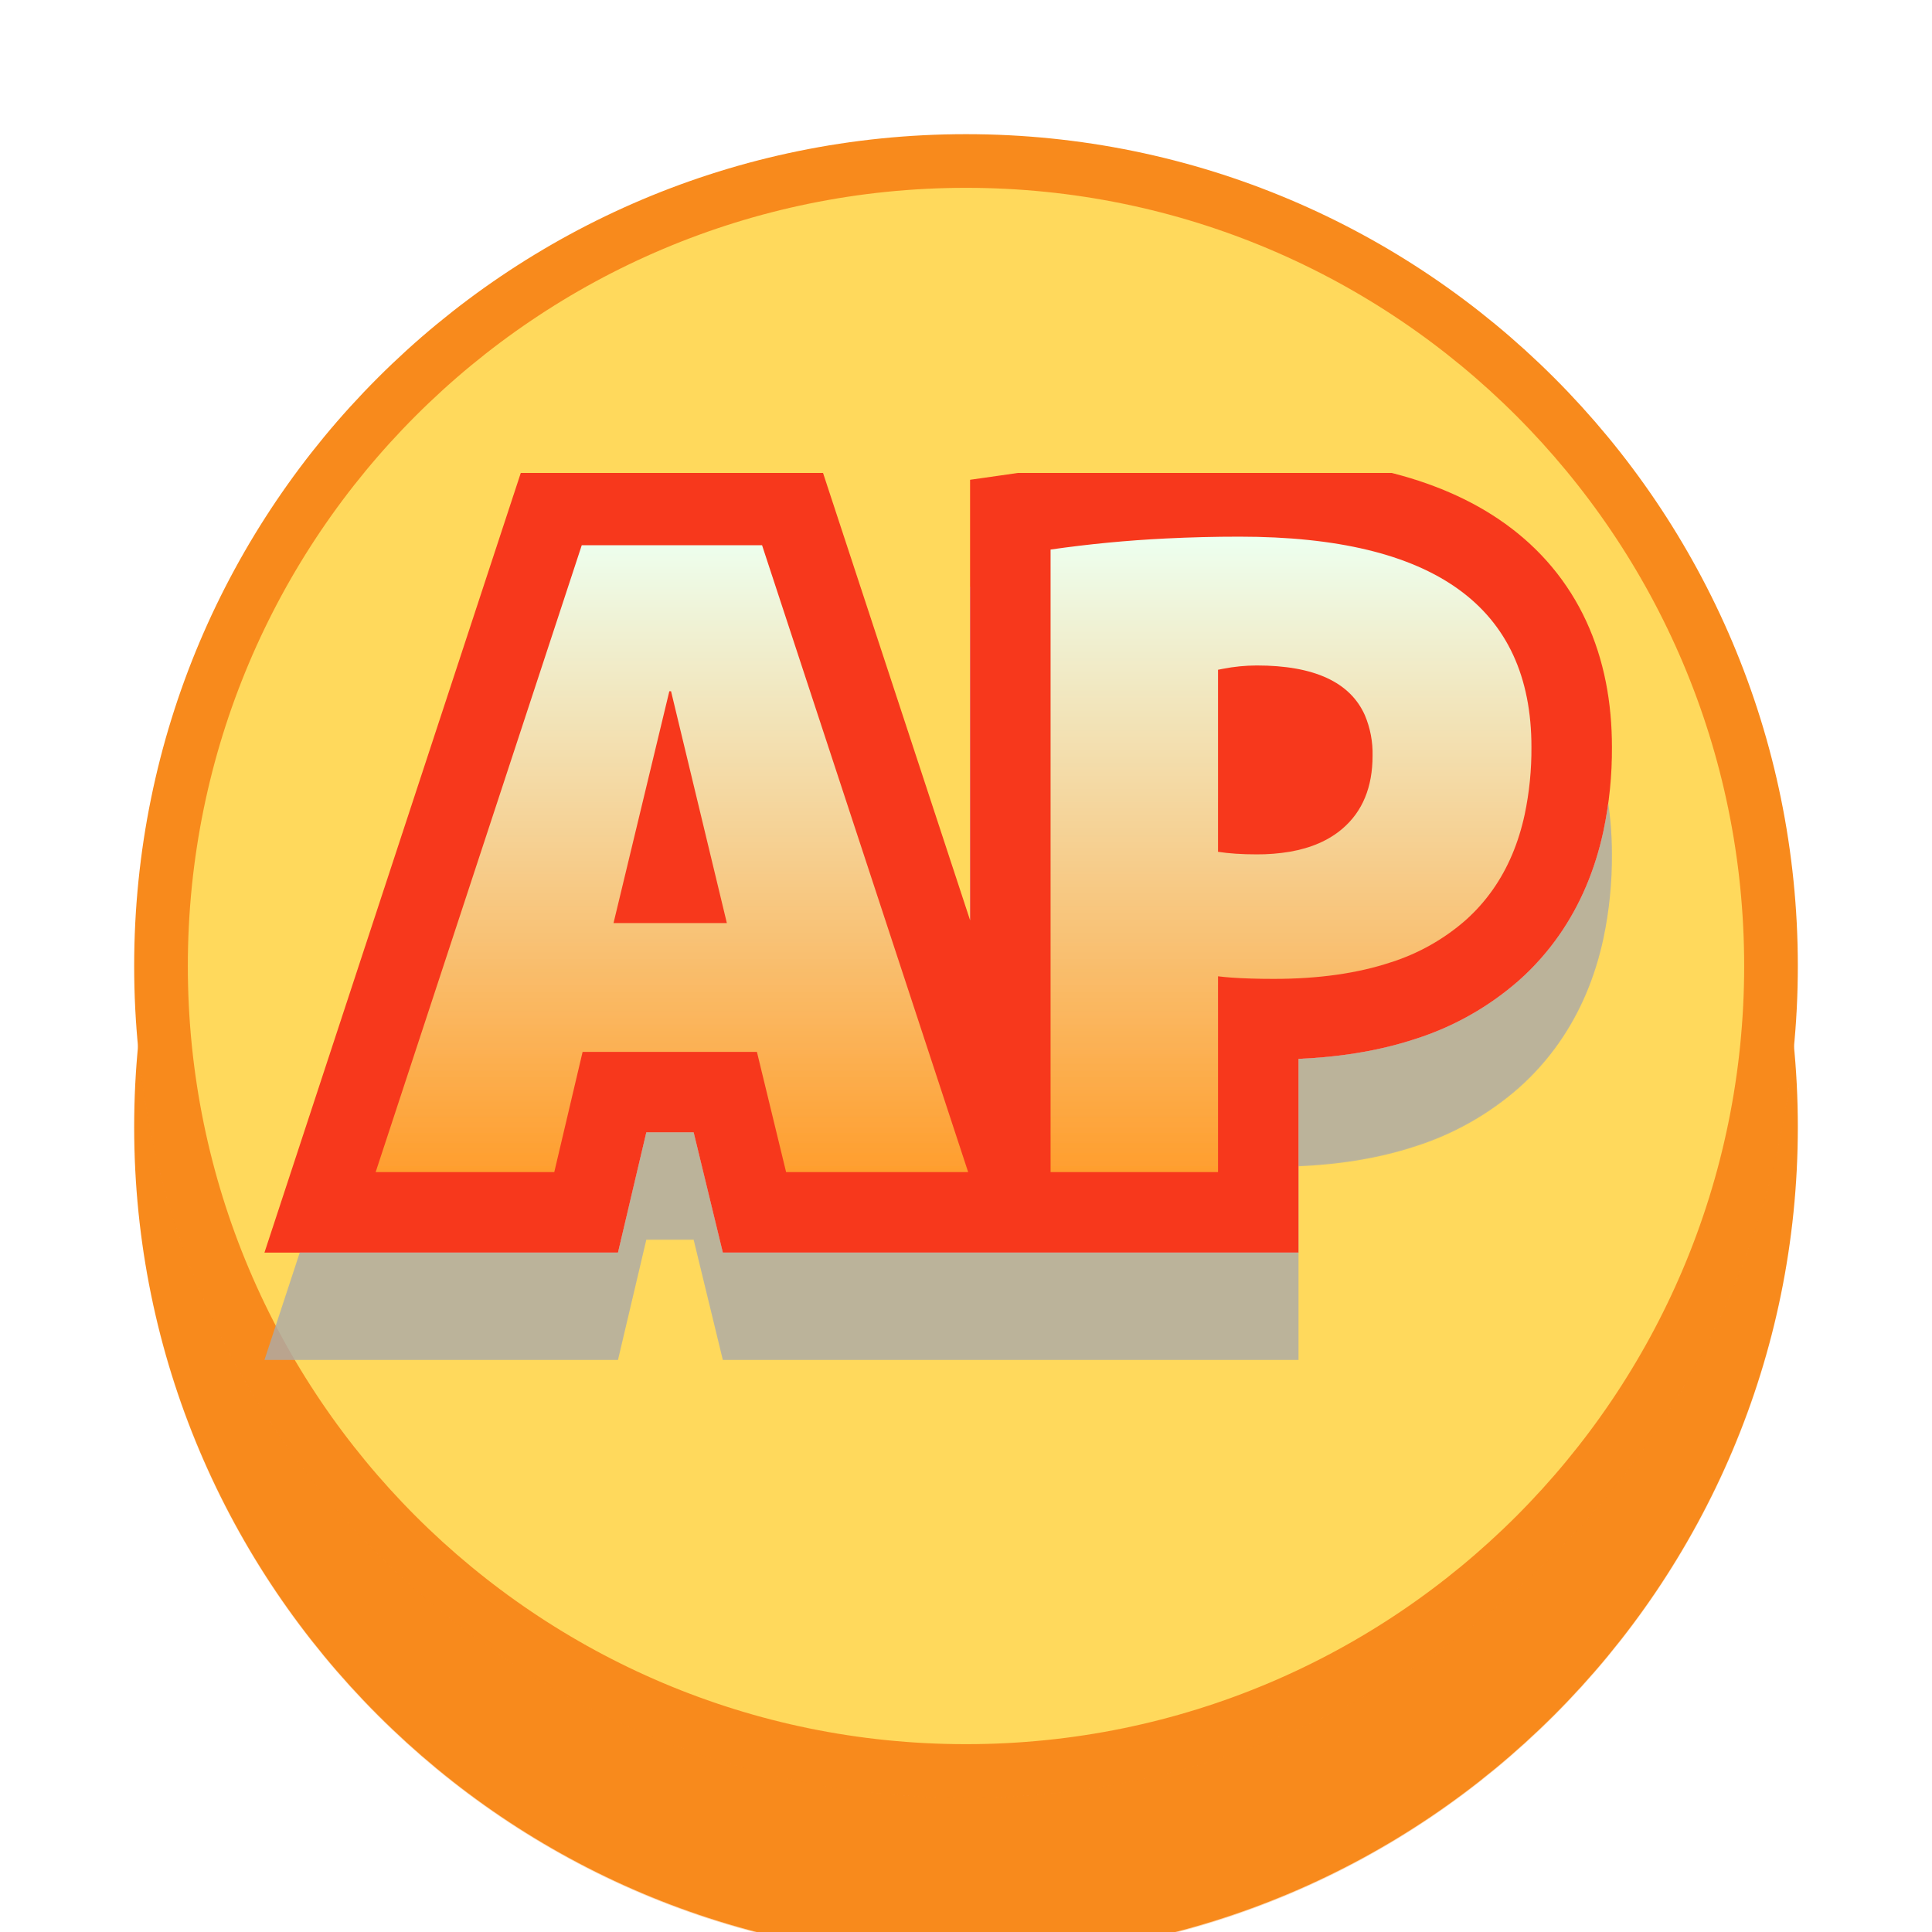
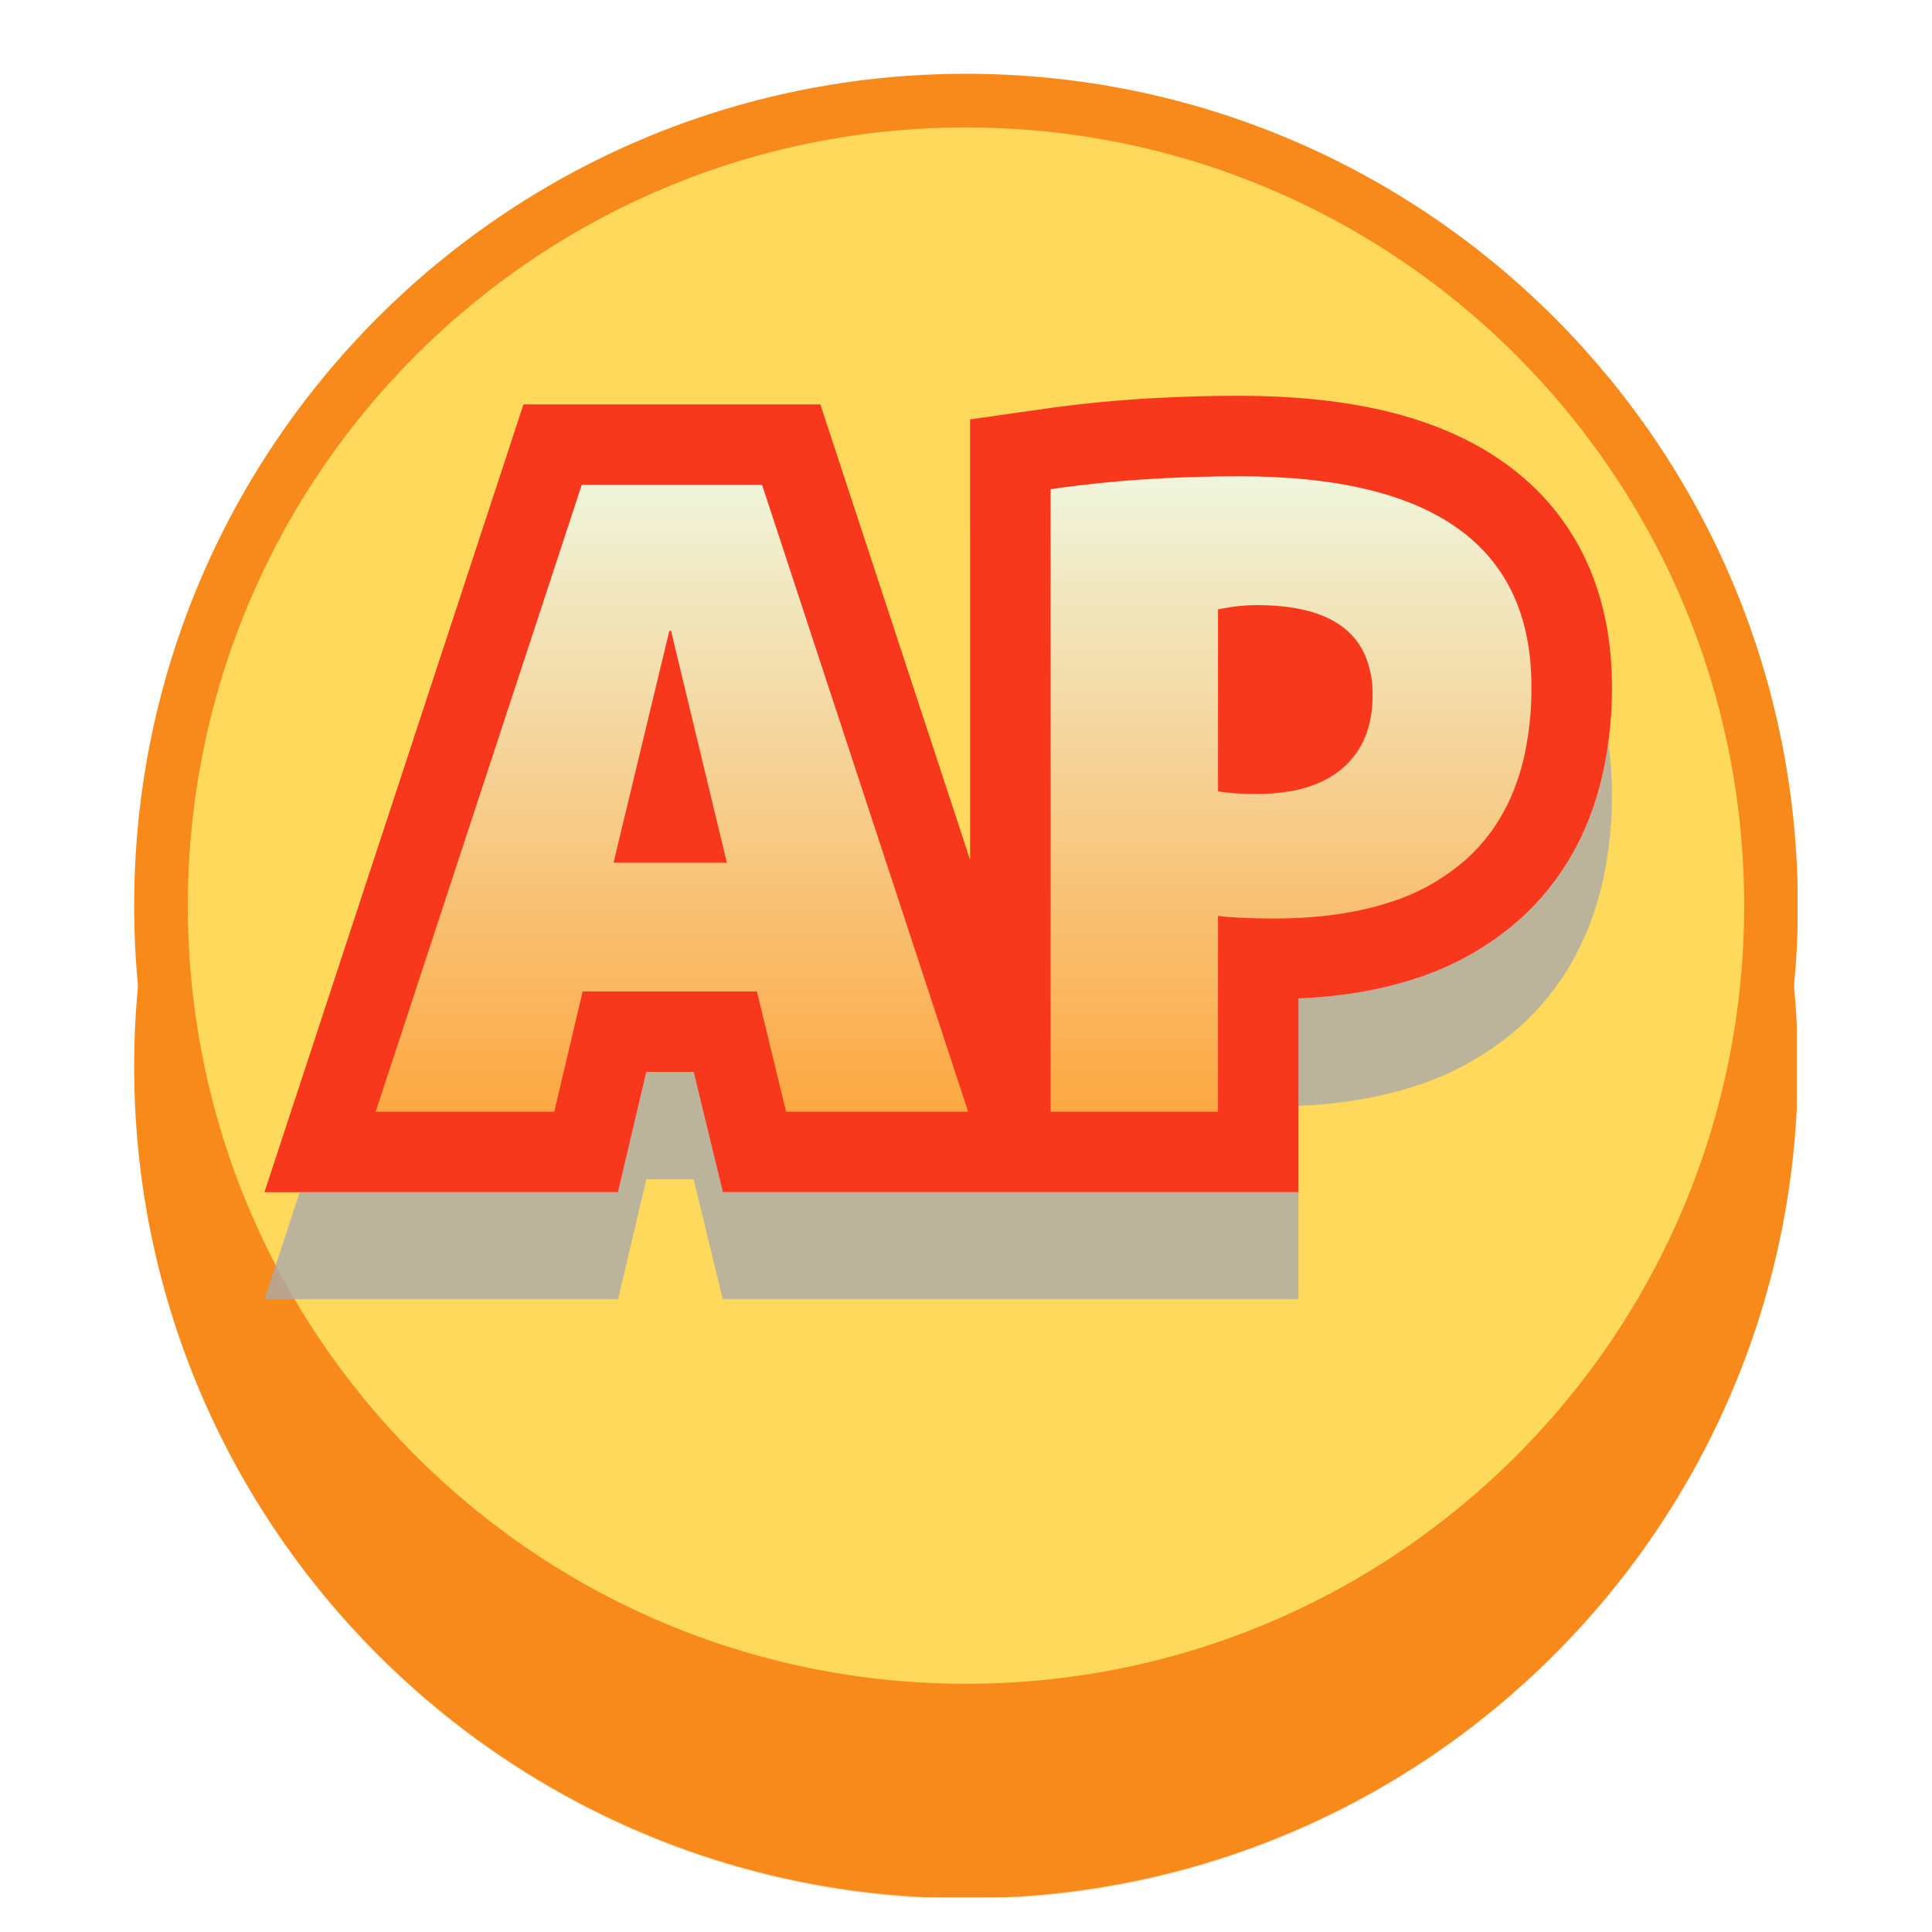
- <svg xmlns="http://www.w3.org/2000/svg" viewBox="0 0 32 36" width="32" height="32">
+ <svg xmlns="http://www.w3.org/2000/svg" width="32" height="32" viewBox="0 0 32 36">
  <defs>
-     <filter id="c" height="150%">
-       <feDropShadow dx="0" dy="2" flood-color="#AAA" flood-opacity=".8" stdDeviation="0" />
+     <filter id="c" x="-.096" y="-.127" width="1.166" height="1.422">
+       <feFlood flood-color="#AAA" flood-opacity=".8" result="flood" />
+       <feComposite in="flood" in2="SourceGraphic" operator="in" result="composite1" />
+       <feGaussianBlur in="composite1" result="blur" />
+       <feOffset dy="2" result="offset" />
+       <feComposite in="SourceGraphic" in2="offset" result="composite2" />
    </filter>
-     <filter id="a" height="150%">
-       <feDropShadow dx="0" dy="3" flood-color="#F88A1F" flood-opacity="1" stdDeviation="0" />
+     <filter id="a" x="-.017" y="-.017" width="1.033" height="1.133">
+       <feFlood flood-color="#F88A1F" result="flood" />
+       <feComposite in="flood" in2="SourceGraphic" operator="in" result="composite1" />
+       <feGaussianBlur in="composite1" result="blur" />
+       <feOffset dy="3" result="offset" />
+       <feComposite in="SourceGraphic" in2="offset" result="composite2" />
    </filter>
-     <linearGradient id="b" x1="0" y1="0" x2="0" y2="1">
-       <stop offset="0" stop-color="#EDFFEF" />
-       <stop offset="100%" stop-color="#FF9E2E" />
+     <linearGradient id="b" x1="-1.593" x2="-1.593" y1="-1.951" y2="17.352" gradientTransform="matrix(1.3007 0 0 .76879 5 8.875)" gradientUnits="userSpaceOnUse">
+       <stop stop-color="#EDFFEF" offset="0" />
+       <stop stop-color="#FF9E2E" offset="1" />
    </linearGradient>
  </defs>
-   <circle cx="16" cy="18" r="15" fill="#FFD95B" stroke="#F88A1F" stroke-width="#999999" filter="url(#a)" />
-   <g transform="translate(5 10)" stroke-linecap="round" fill-rule="evenodd" stroke="#F7391E" stroke-width="3" fill="url(#b)" paint-order="stroke" filter="url(#c)">
-     <path d="M7.104 9.6H3.856l-.528 2.24H0L3.84.16H7.2l3.84 11.68H7.648L7.104 9.6zm8.592-1.408v3.648h-3.12V.24a22.891 22.891 0 012.147-.206A27.307 27.307 0 0116.096 0q5.44 0 5.44 3.92a5.902 5.902 0 01-.126 1.258q-.174.802-.593 1.398a3.321 3.321 0 01-.505.568 3.908 3.908 0 01-1.395.787q-.931.309-2.181.309-.449 0-.79-.024a5.961 5.961 0 01-.25-.024zm0-5.712v3.392q.304.048.72.048a3.615 3.615 0 00.617-.049q.602-.104.983-.431.56-.48.56-1.36a1.837 1.837 0 00-.144-.754q-.413-.926-2.016-.926a3.34 3.34 0 00-.628.062 3.733 3.733 0 00-.092.018zm-10.224.4L4.432 7.2h2.112l-1.04-4.32h-.032z" />
-   </g>
+   <circle cx="16" cy="16.875" r="15" fill="#ffd95b" filter="url(#a)" stroke="#f88a1f" stroke-width="#999999" />
+   <path d="M12.104 18.475H8.856l-.528 2.24H5l3.84-11.68h3.36l3.84 11.68h-3.392zm8.592-1.408v3.648h-3.12v-11.6a22.891 22.891 0 0 1 2.147-.206 27.307 27.307 0 0 1 1.373-.034q5.44 0 5.44 3.92a5.902 5.902 0 0 1-.126 1.258q-.174.802-.593 1.398a3.321 3.321 0 0 1-.505.568 3.908 3.908 0 0 1-1.395.787q-.931.309-2.181.309-.449 0-.79-.024a5.961 5.961 0 0 1-.25-.024zm0-5.712v3.392q.304.048.72.048a3.615 3.615 0 0 0 .617-.049q.602-.104.983-.431.56-.48.56-1.36a1.837 1.837 0 0 0-.144-.754q-.413-.926-2.016-.926a3.34 3.34 0 0 0-.628.062 3.733 3.733 0 0 0-.092.018zm-10.224.4-1.04 4.32h2.112l-1.04-4.32z" fill="url(#b)" fill-rule="evenodd" filter="url(#c)" stroke="#f7391e" stroke-linecap="round" stroke-width="3" style="paint-order:stroke" />
</svg>
